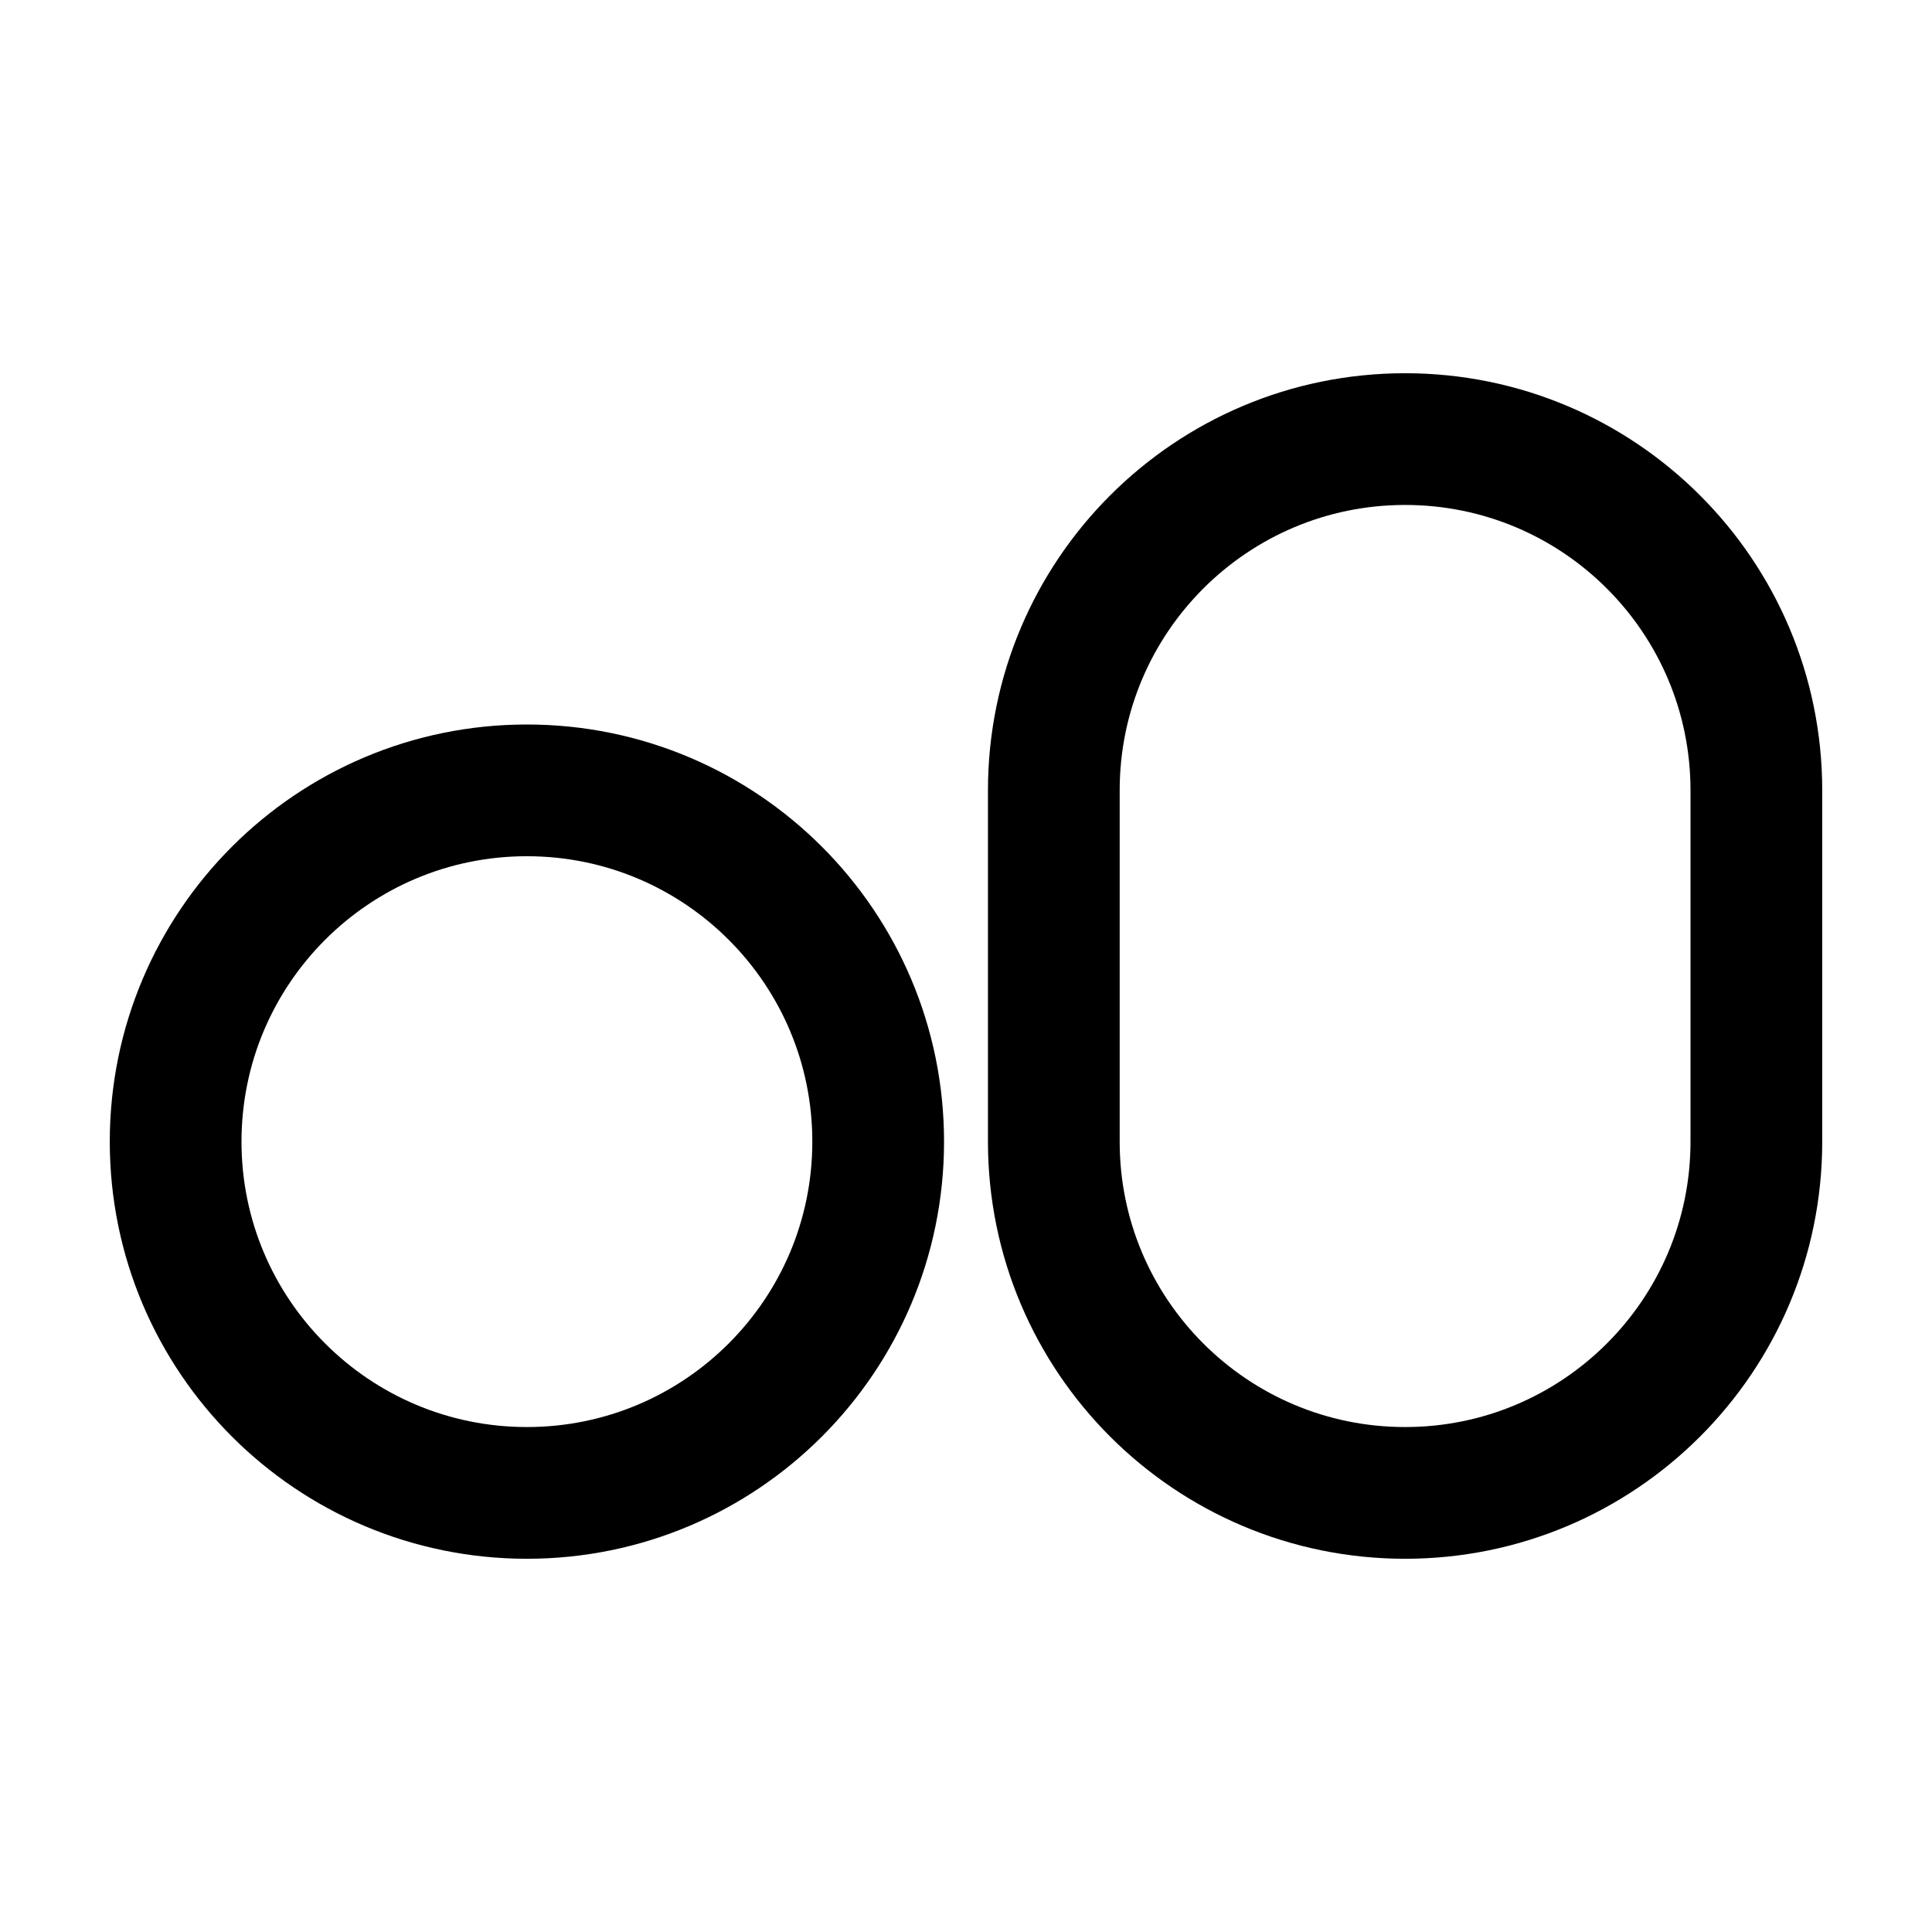
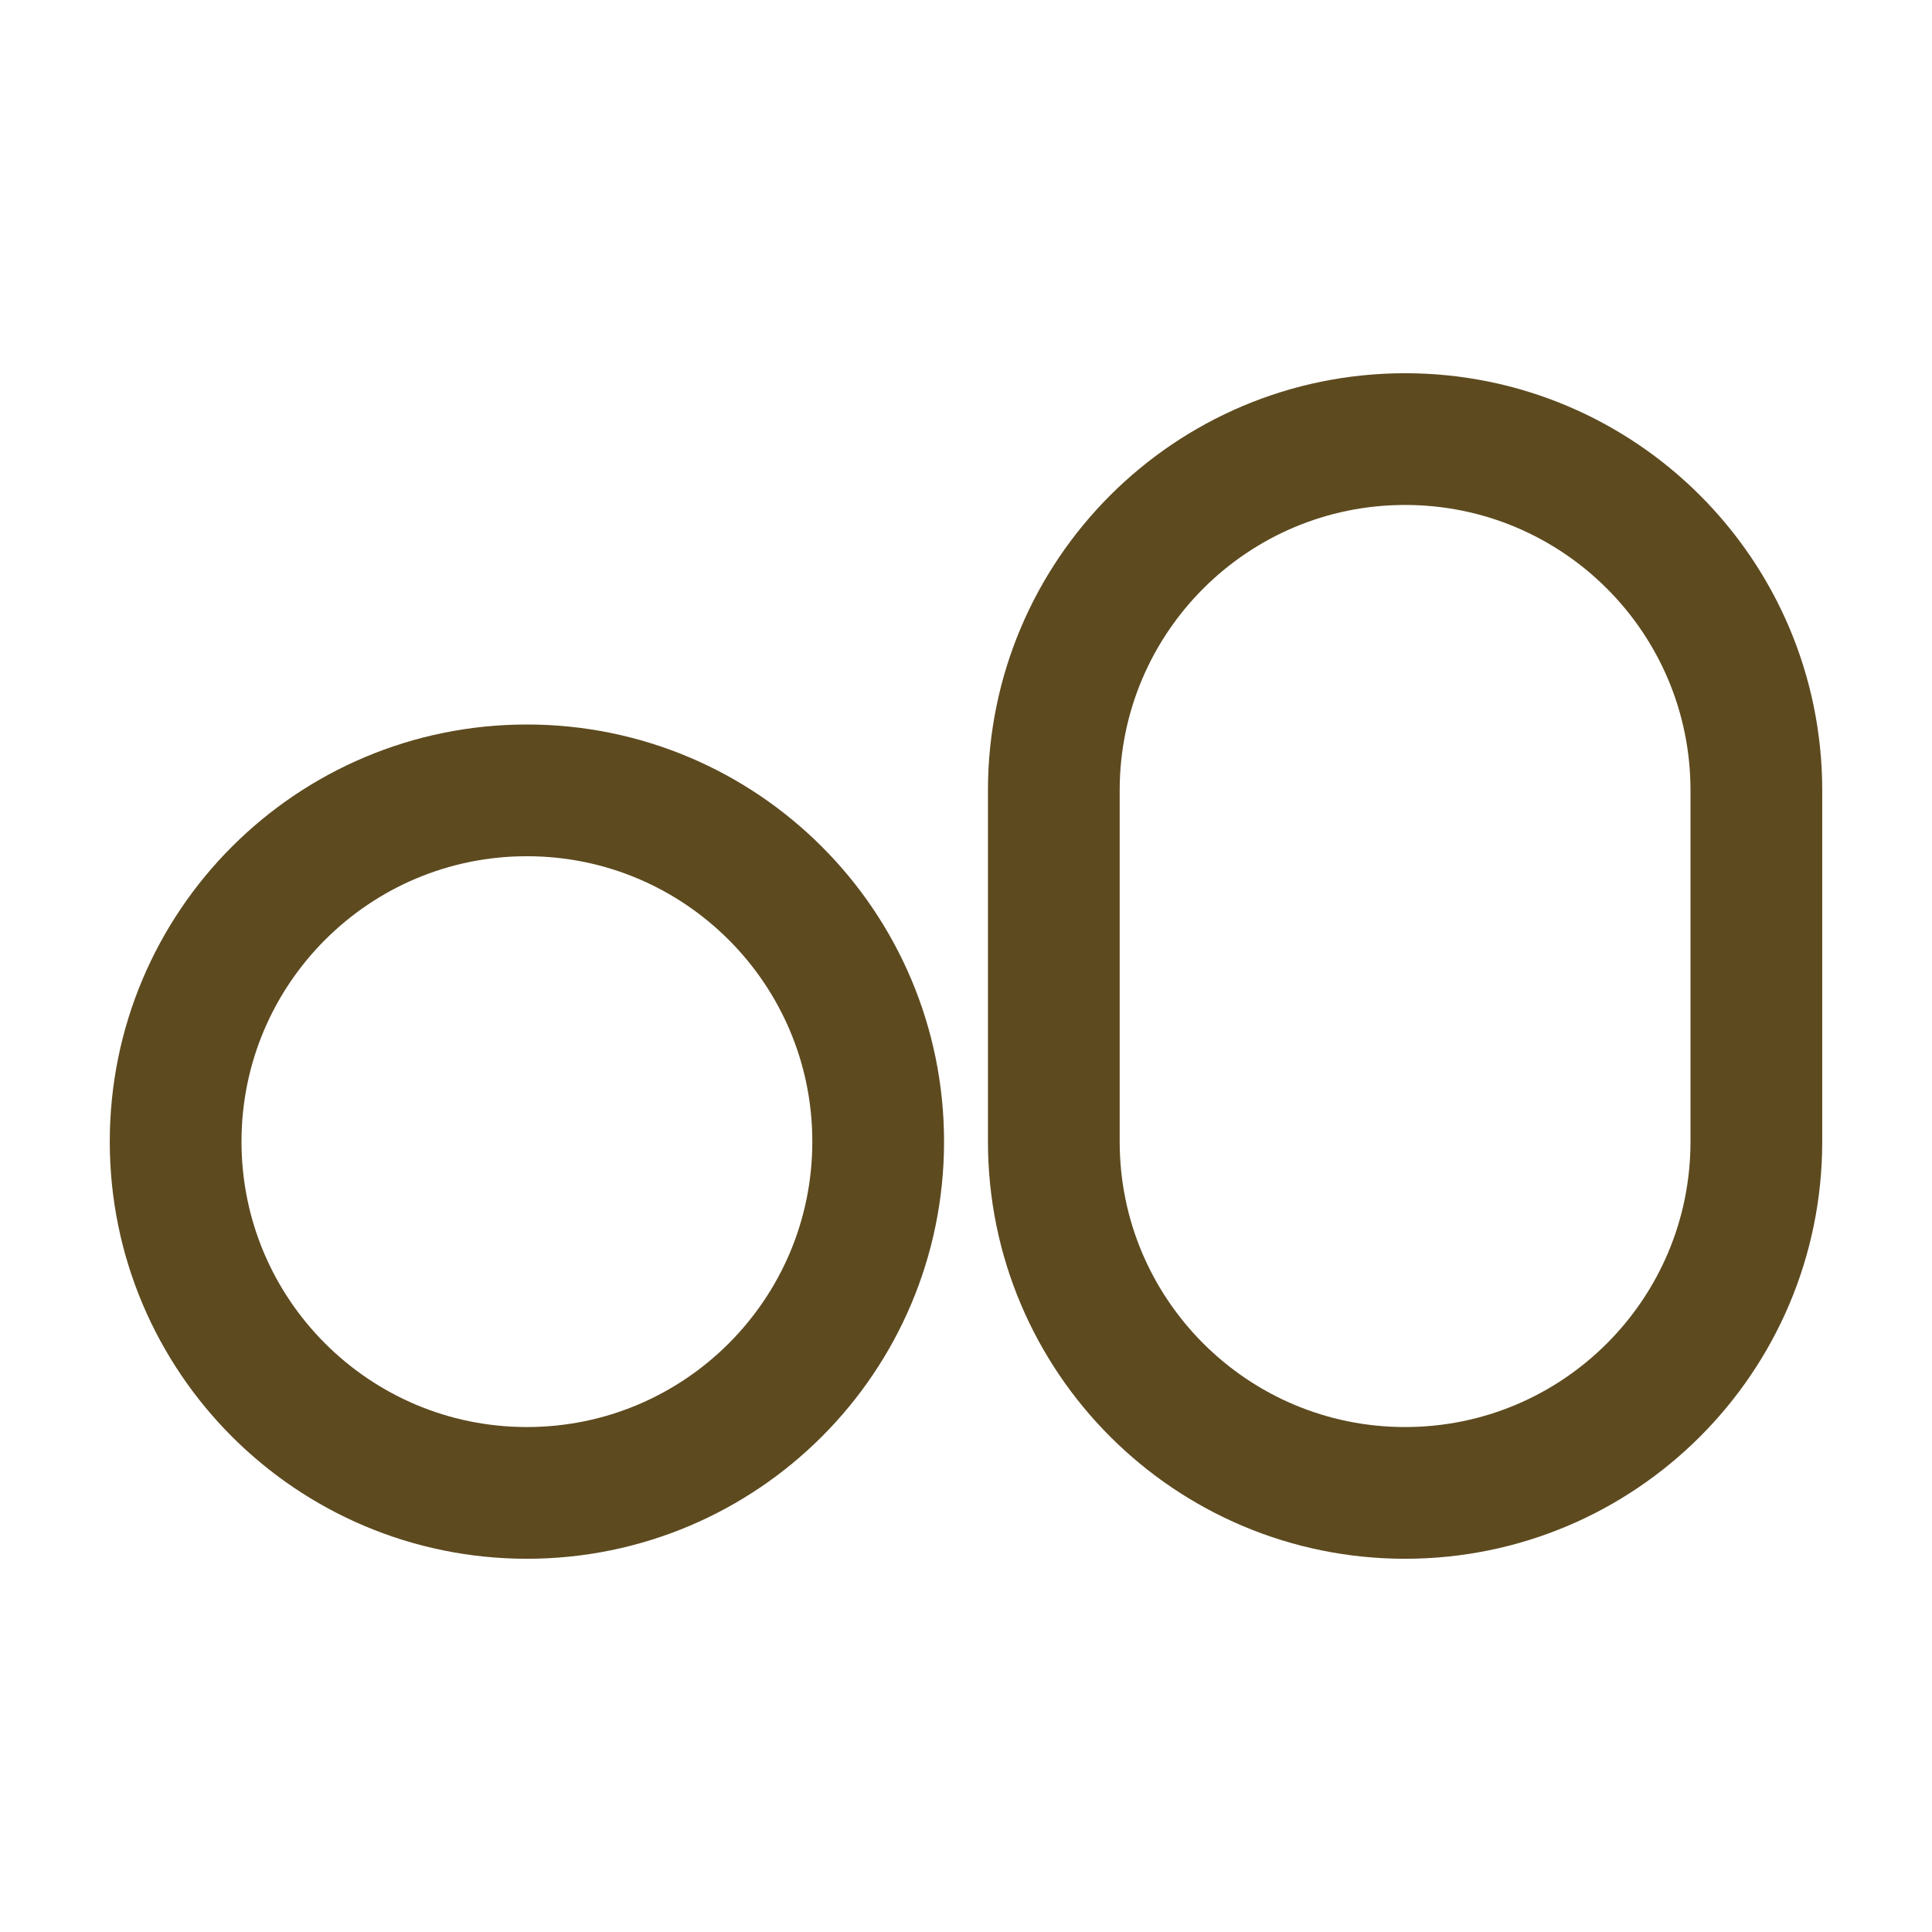
- <svg xmlns="http://www.w3.org/2000/svg" viewBox="0 0 22 22" stroke-width="1.5" stroke-linecap="round" stroke="currentColor" fill="none">
+ <svg xmlns="http://www.w3.org/2000/svg" viewBox="0 0 22 22" stroke-width="1.5" stroke-linecap="round" stroke="#5d4a1f" fill="none">
  <path d="M 2 13 A 1 1 0 0 0 10 13 A 1 1 0 0 0 2 13" />
  <path d="M 12 13 A 1 1 0 0 0 20 13 V 9 A 1 1 0 0 0 12 9 Z" />
</svg>
